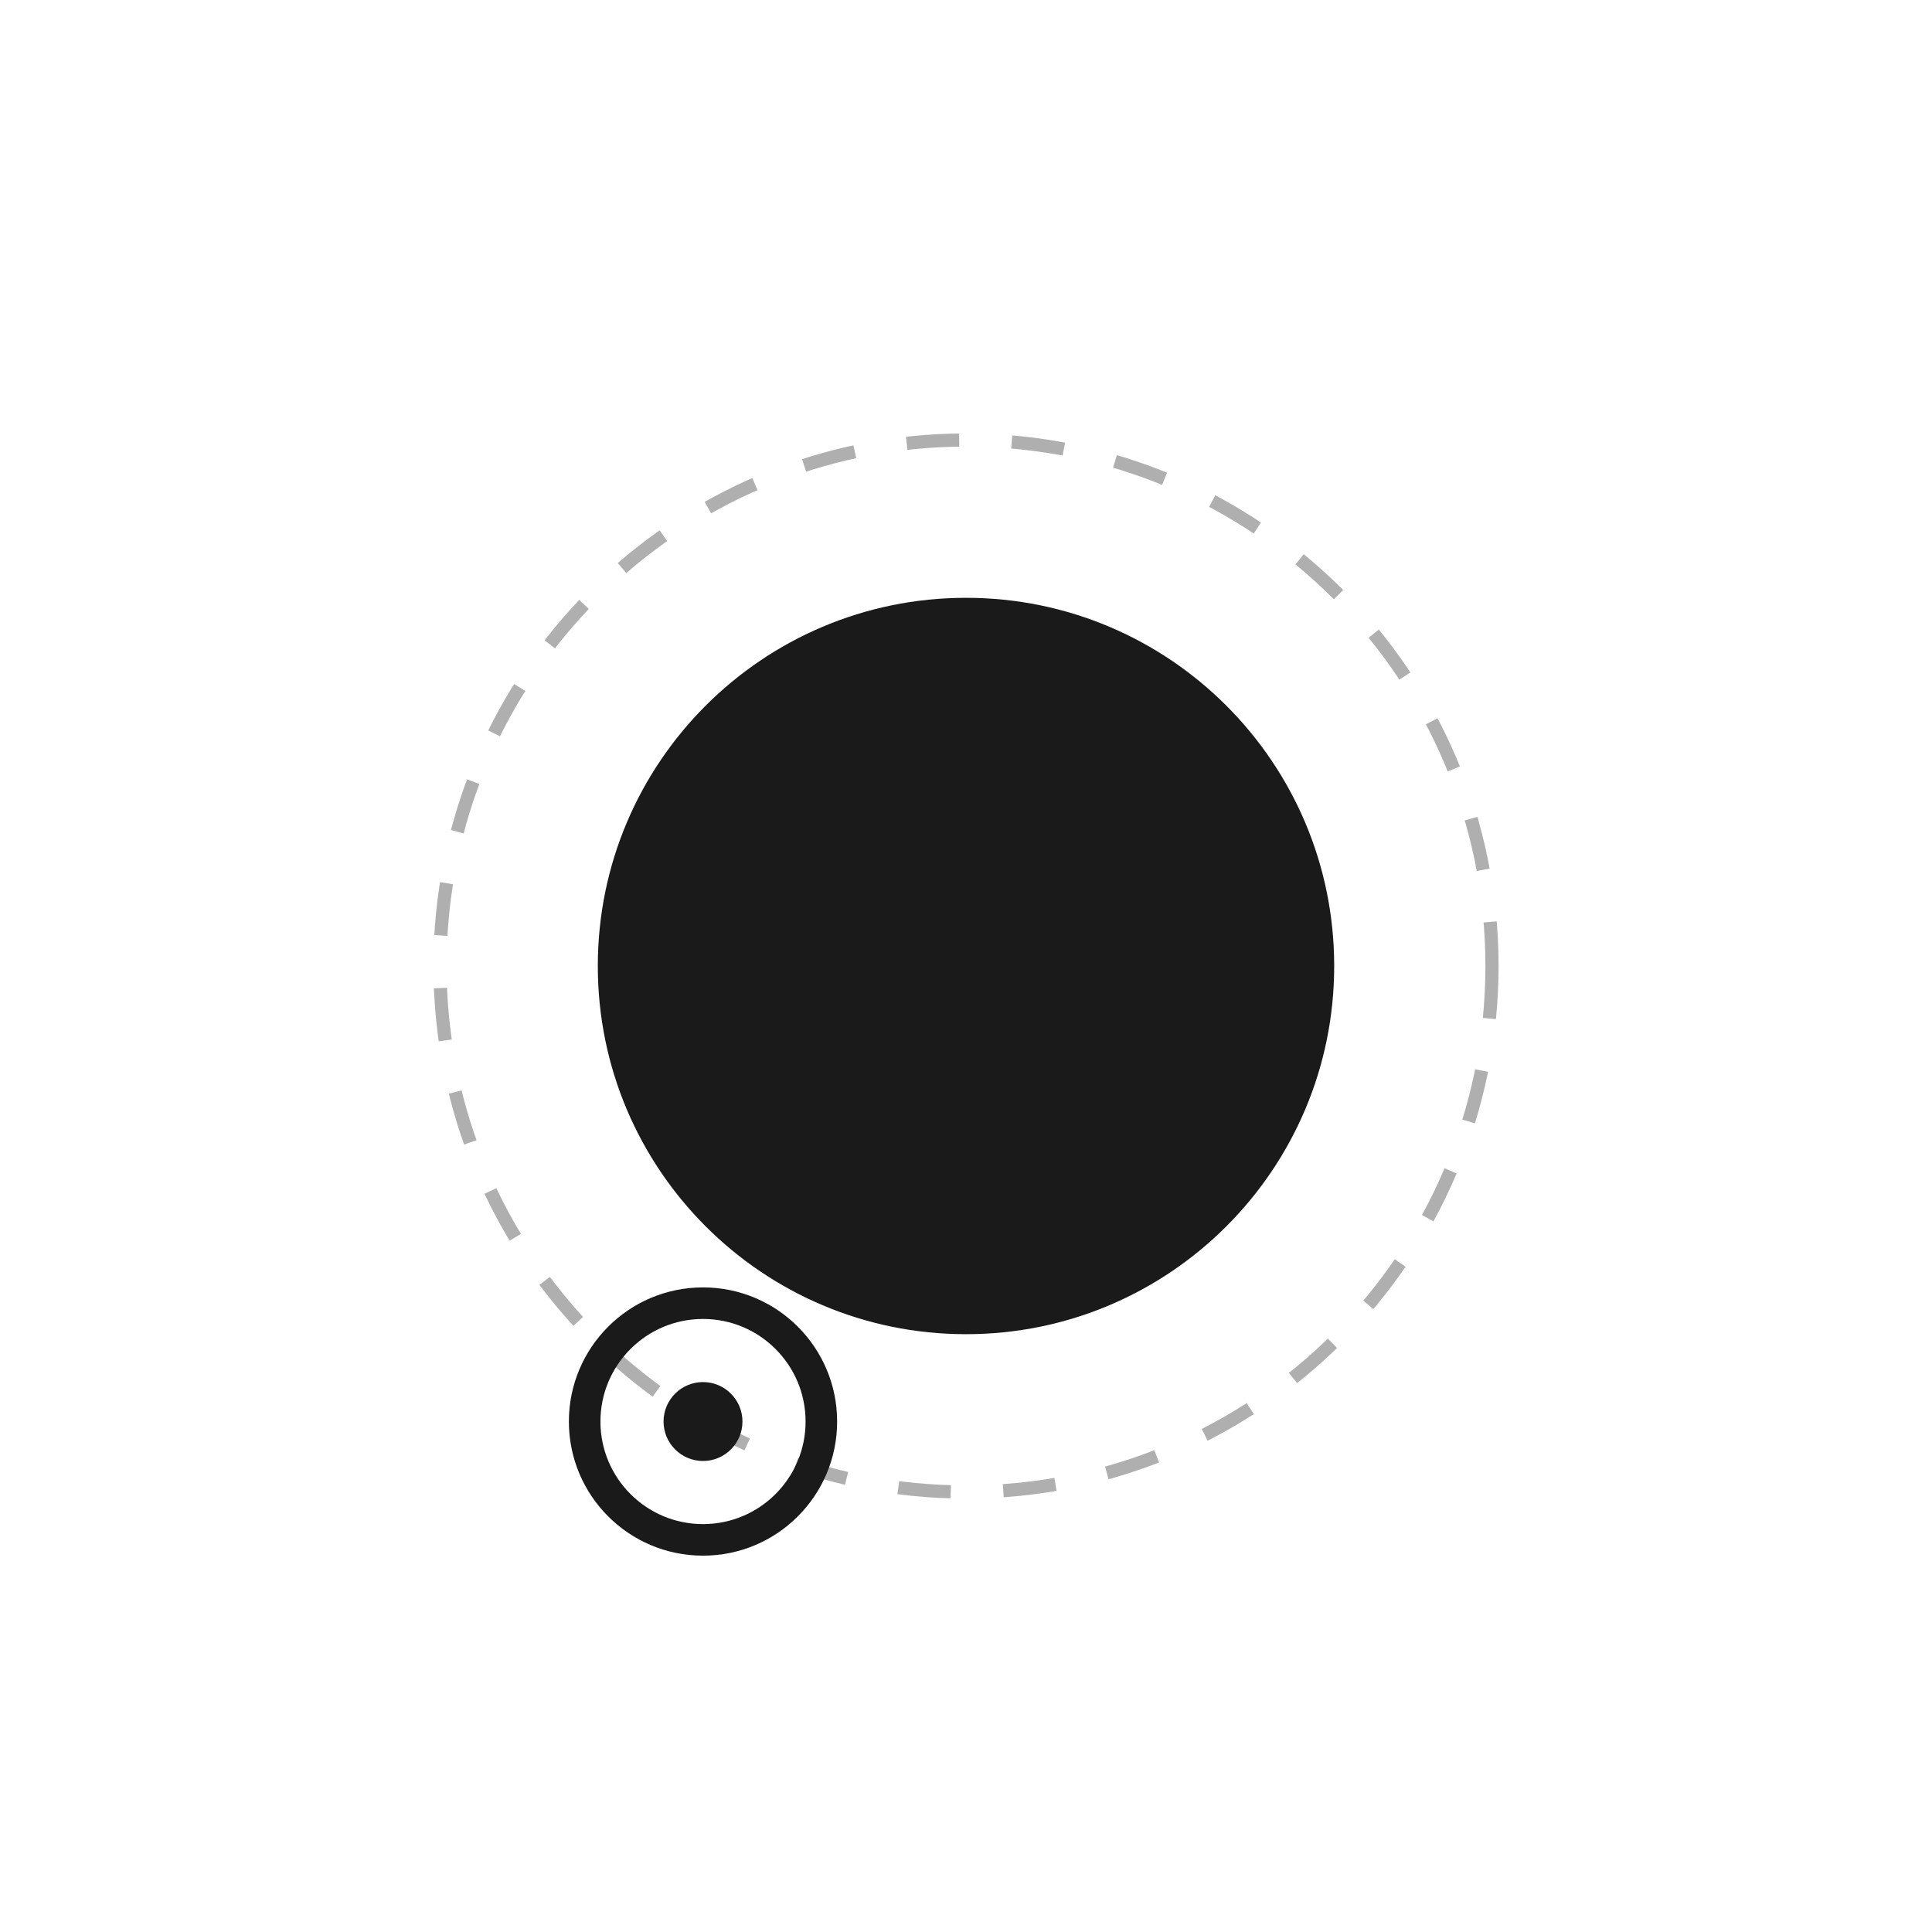
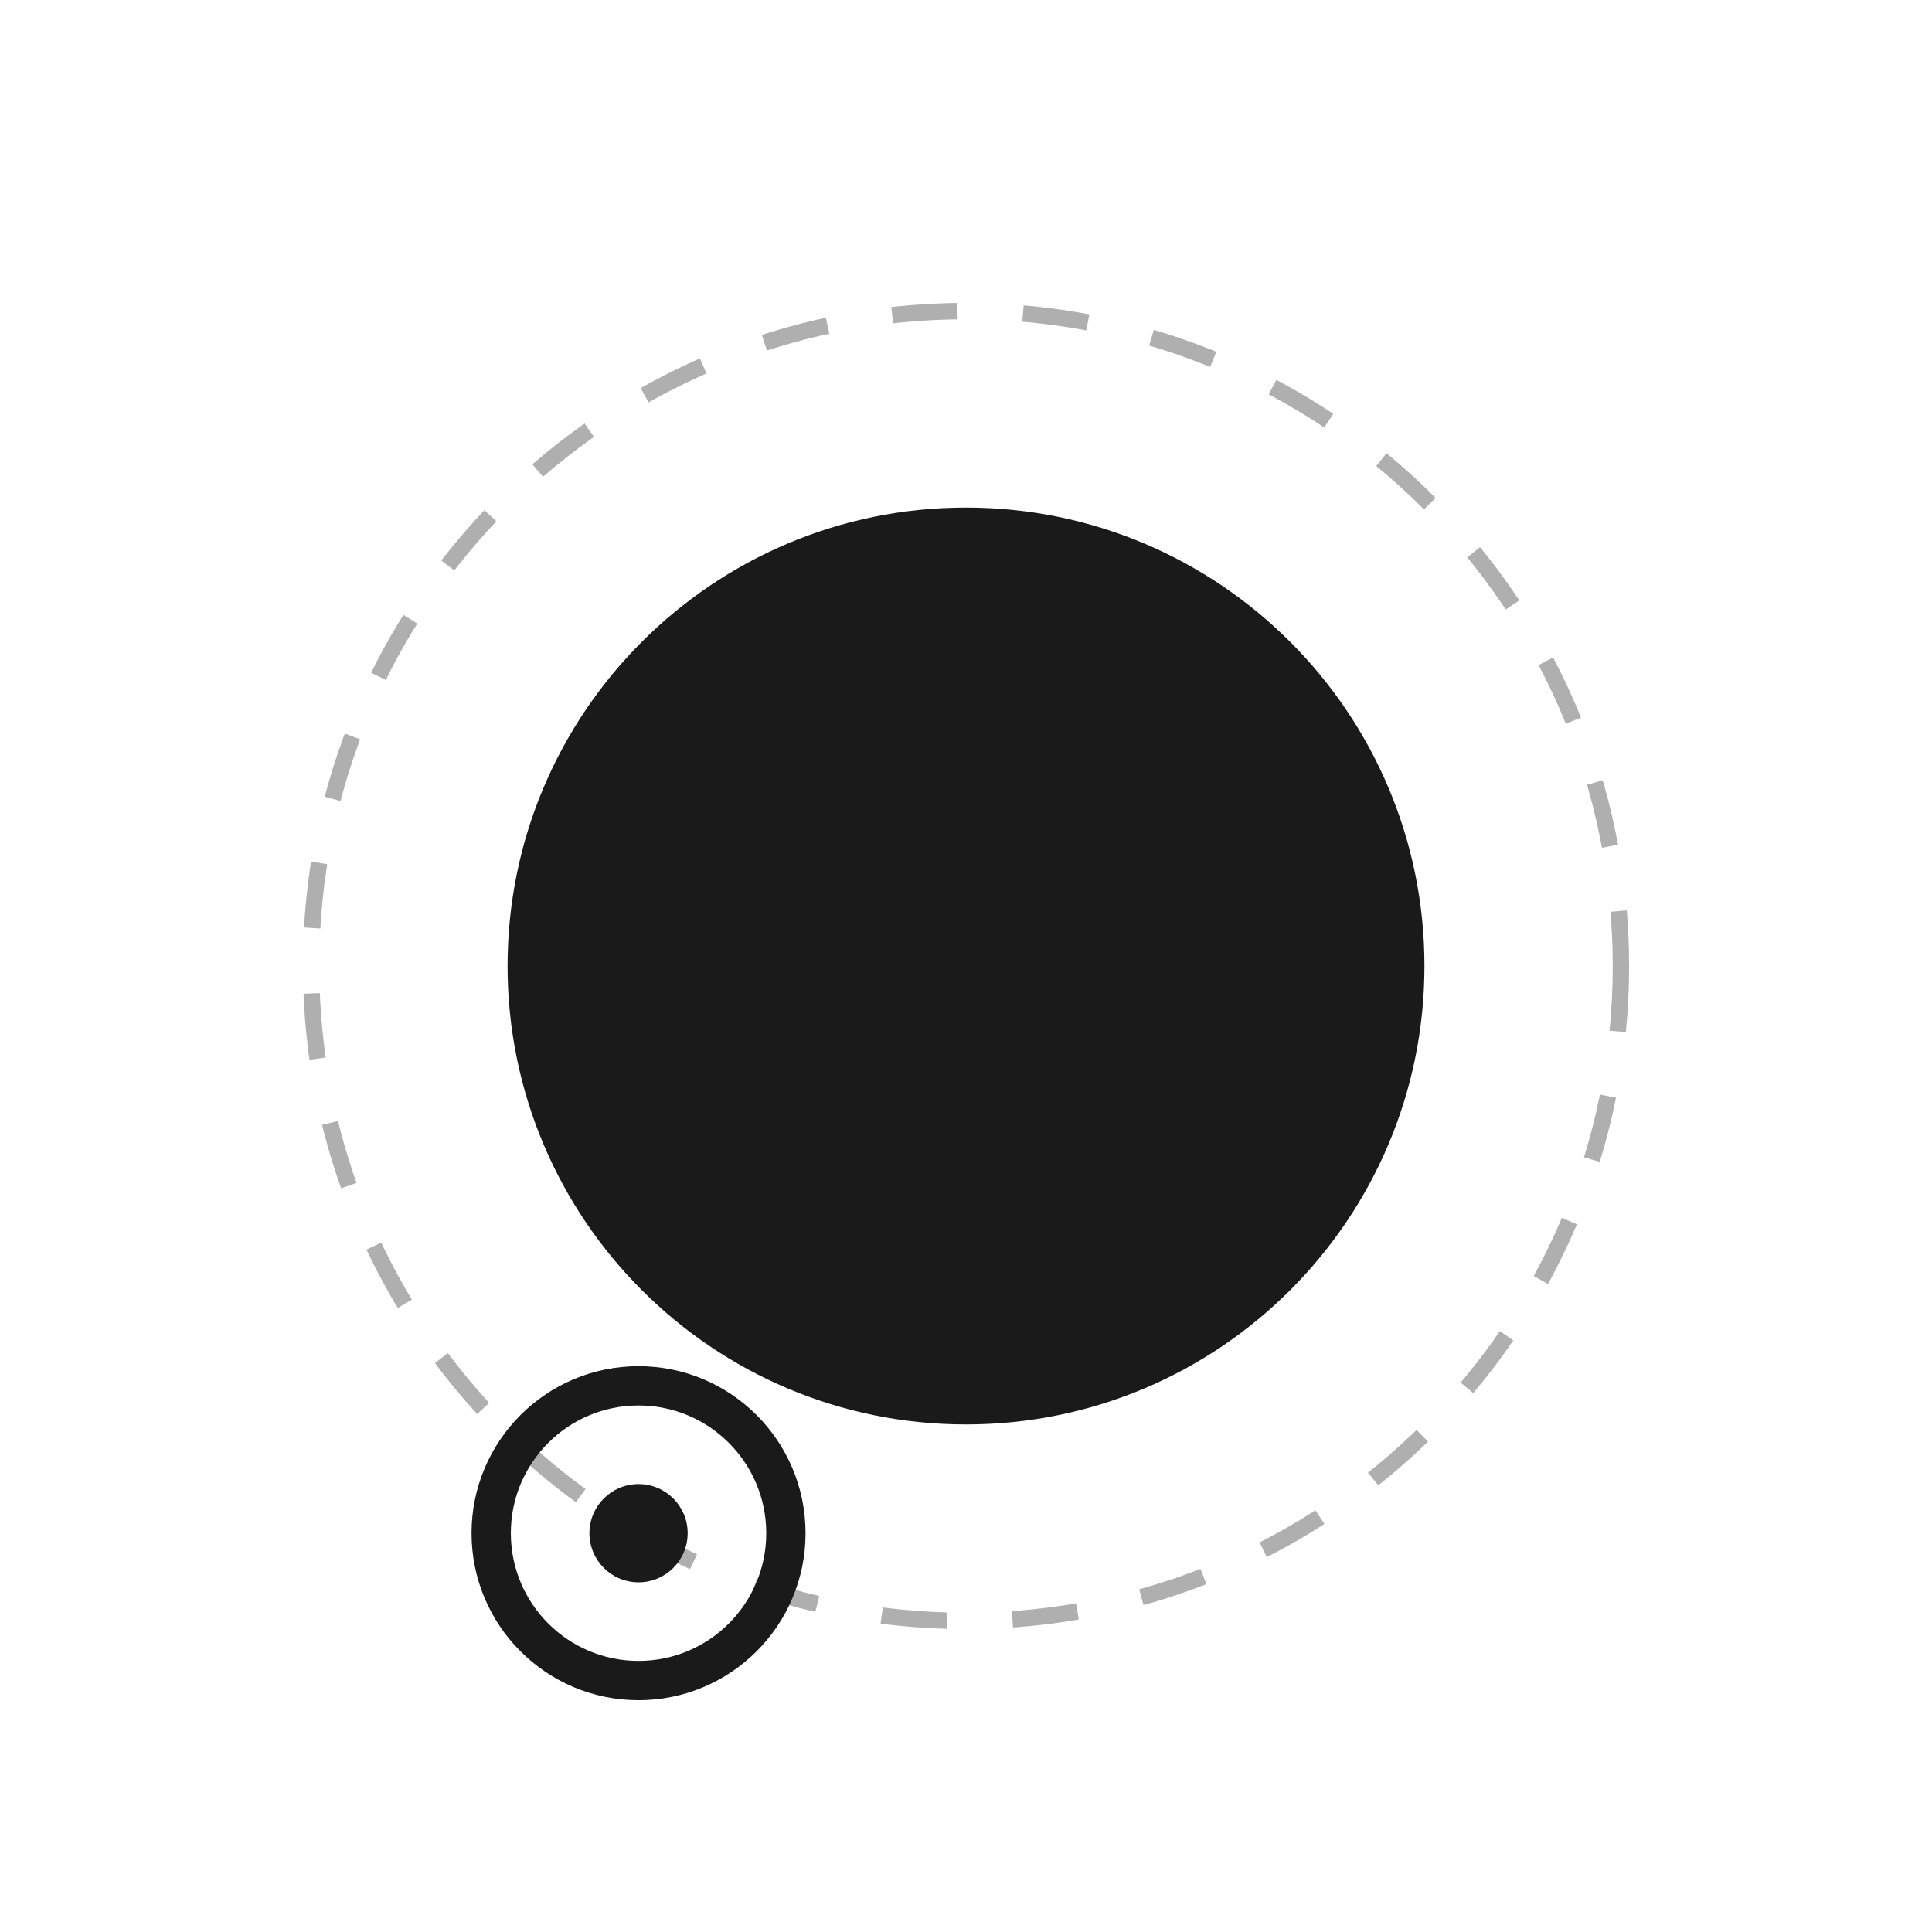
- <svg xmlns="http://www.w3.org/2000/svg" width="160" height="160" viewBox="-36.731 -36.731 73.462 73.462" role="img" aria-label="C7 (dominant)">
+ <svg xmlns="http://www.w3.org/2000/svg" width="160" height="160" viewBox="-29.5 -29.5 59 59" role="img" aria-label="C7 (dominant)">
+   <circle r="20" fill="none" stroke="#1a1a1a" stroke-width="0.5" stroke-dasharray="2 2" opacity="0.35" />
  <circle r="14" fill="#1a1a1a" />
-   <circle r="20" fill="none" stroke="#1a1a1a" stroke-width="0.5" stroke-dasharray="2 2" opacity="0.35" />
  <circle cx="-10" cy="17.321" r="1.5" fill="#1a1a1a" />
  <circle cx="-10" cy="17.321" r="4.5" fill="none" stroke="#1a1a1a" stroke-width="1.2" />
</svg>
